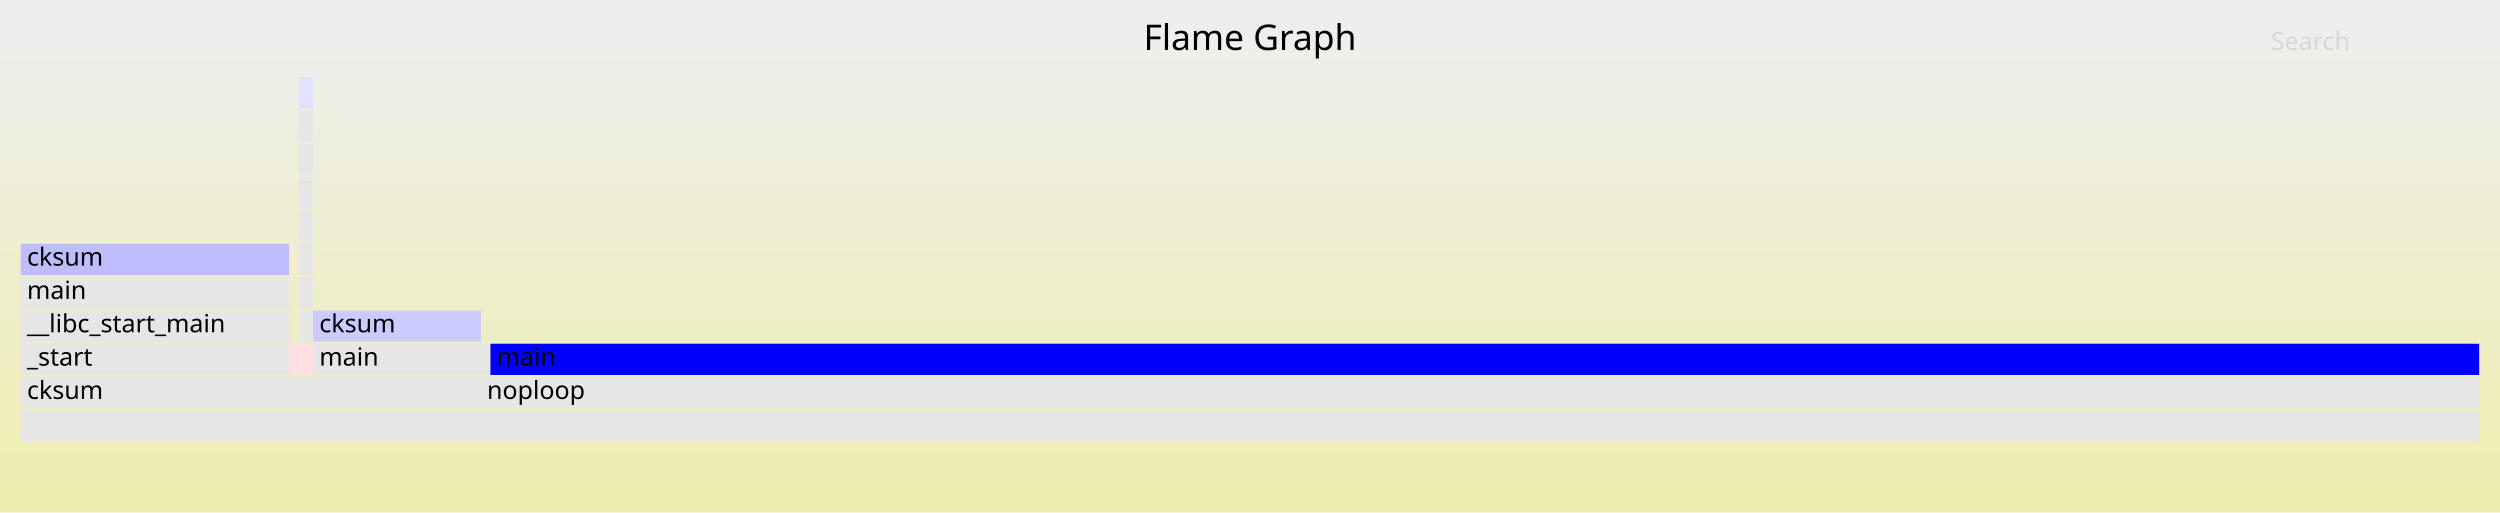
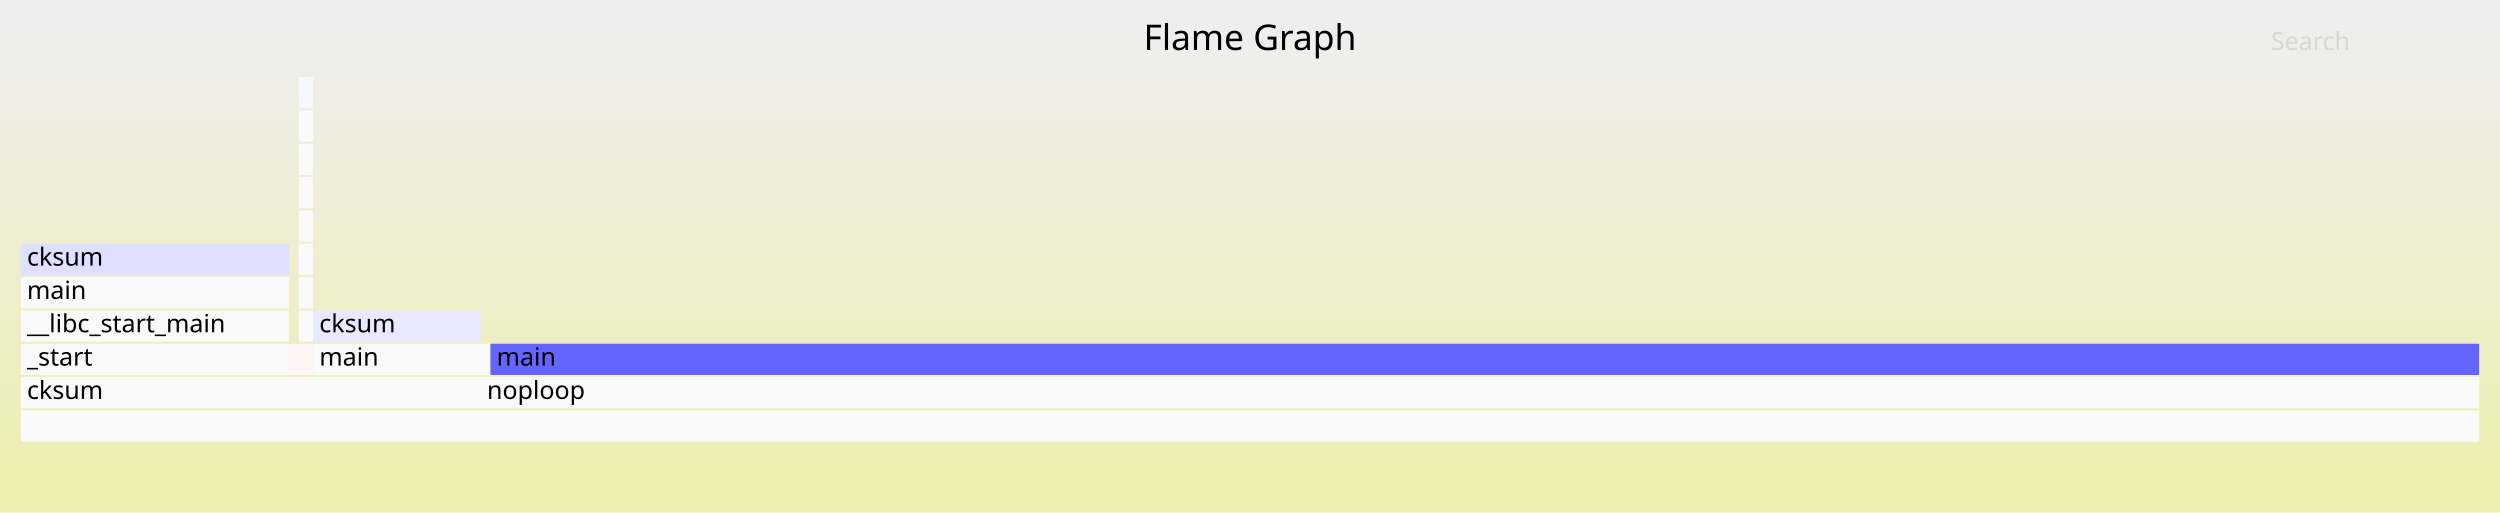
<svg xmlns="http://www.w3.org/2000/svg" version="1.1" width="1200" height="246" viewBox="0 0 1200 246">
  <defs>
    <linearGradient id="background" y1="0" y2="1" x1="0" x2="0">
      <stop stop-color="#eeeeee" offset="5%" />
      <stop stop-color="#eeeeb0" offset="95%" />
    </linearGradient>
  </defs>
  <style type="text/css">
text { font-family:"Verdana"; font-size:12px; fill:rgb(0,0,0); }
#title { text-anchor:middle; font-size:17px; }
#search { opacity:0.1; cursor:pointer; }
#search:hover, #search.show { opacity:1; }
#subtitle { text-anchor:middle; font-color:rgb(160,160,160); }
#unzoom { cursor:pointer; }
#frames &gt; *:hover { stroke:black; stroke-width:0.5; cursor:pointer; }
.hide { display:none; }
.parent { opacity:0.5; }
</style>
  <rect x="0" y="0" width="100%" height="246" fill="url(#background)" />
  <text id="title" x="50%" y="24.00">Flame Graph</text>
  <text id="details" x="10" y="229.00"> </text>
  <text id="unzoom" class="hide" x="10" y="24.00">Reset Zoom</text>
  <text id="search" x="1090" y="24.00">Search</text>
  <text id="matched" x="1090" y="229.00"> </text>
  <svg id="frames" x="10" width="1180">
    <g>
-       <rect x="0%" y="165" width="10.916%" height="15" fill="rgb(230,230,230)" />
+       <rect x="0%" y="165" width="10.916%" height="15" fill="rgb(250,250,250)" />
      <text x="0.25%" y="175.50">_start</text>
    </g>
    <g>
-       <rect x="0%" y="149" width="10.916%" height="15" fill="rgb(230,230,230)" />
+       <rect x="0%" y="149" width="10.916%" height="15" fill="rgb(250,250,250)" />
      <text x="0.25%" y="159.50">__libc_start_main</text>
    </g>
    <g>
-       <rect x="0%" y="133" width="10.916%" height="15" fill="rgb(230,230,230)" />
+       <rect x="0%" y="133" width="10.916%" height="15" fill="rgb(250,250,250)" />
      <text x="0.25%" y="143.50">main</text>
    </g>
    <g>
-       <rect x="0%" y="117" width="10.916%" height="15" fill="rgb(189,189,255)" />
+       <rect x="0%" y="117" width="10.916%" height="15" fill="rgb(223,223,255)" />
      <text x="0.25%" y="127.50">cksum</text>
    </g>
    <g>
-       <rect x="10.916%" y="165" width="0.975%" height="15" fill="rgb(255,223,223)" />
+       <rect x="10.916%" y="165" width="0.975%" height="15" fill="rgb(255,245,245)" />
      <text x="11.166%" y="175.50" />
    </g>
    <g>
-       <rect x="11.306%" y="149" width="0.585%" height="15" fill="rgb(230,230,230)" />
+       <rect x="11.306%" y="149" width="0.585%" height="15" fill="rgb(250,250,250)" />
      <text x="11.556%" y="159.50" />
    </g>
    <g>
-       <rect x="11.306%" y="133" width="0.585%" height="15" fill="rgb(230,230,230)" />
+       <rect x="11.306%" y="133" width="0.585%" height="15" fill="rgb(250,250,250)" />
      <text x="11.556%" y="143.50" />
    </g>
    <g>
-       <rect x="11.306%" y="117" width="0.585%" height="15" fill="rgb(230,230,230)" />
+       <rect x="11.306%" y="117" width="0.585%" height="15" fill="rgb(250,250,250)" />
      <text x="11.556%" y="127.50" />
    </g>
    <g>
-       <rect x="11.306%" y="101" width="0.585%" height="15" fill="rgb(230,230,230)" />
+       <rect x="11.306%" y="101" width="0.585%" height="15" fill="rgb(250,250,250)" />
      <text x="11.556%" y="111.50" />
    </g>
    <g>
-       <rect x="11.306%" y="85" width="0.585%" height="15" fill="rgb(230,230,230)" />
+       <rect x="11.306%" y="85" width="0.585%" height="15" fill="rgb(250,250,250)" />
      <text x="11.556%" y="95.50" />
    </g>
    <g>
-       <rect x="11.306%" y="69" width="0.585%" height="15" fill="rgb(230,230,230)" />
+       <rect x="11.306%" y="69" width="0.585%" height="15" fill="rgb(250,250,250)" />
      <text x="11.556%" y="79.50" />
    </g>
    <g>
-       <rect x="11.306%" y="53" width="0.585%" height="15" fill="rgb(230,230,230)" />
+       <rect x="11.306%" y="53" width="0.585%" height="15" fill="rgb(250,250,250)" />
      <text x="11.556%" y="63.50" />
    </g>
    <g>
-       <rect x="11.306%" y="37" width="0.585%" height="15" fill="rgb(226,226,255)" />
+       <rect x="11.306%" y="37" width="0.585%" height="15" fill="rgb(247,247,255)" />
      <text x="11.556%" y="47.50" />
    </g>
    <g>
-       <rect x="0%" y="181" width="18.713%" height="15" fill="rgb(230,230,230)" />
+       <rect x="0%" y="181" width="18.713%" height="15" fill="rgb(250,250,250)" />
      <text x="0.25%" y="191.50">cksum</text>
    </g>
    <g>
-       <rect x="11.891%" y="165" width="6.823%" height="15" fill="rgb(230,230,230)" />
+       <rect x="11.891%" y="165" width="6.823%" height="15" fill="rgb(250,250,250)" />
      <text x="12.141%" y="175.50">main</text>
    </g>
    <g>
-       <rect x="11.891%" y="149" width="6.823%" height="15" fill="rgb(203,203,255)" />
+       <rect x="11.891%" y="149" width="6.823%" height="15" fill="rgb(232,232,255)" />
      <text x="12.141%" y="159.50">cksum</text>
    </g>
    <g>
-       <rect x="18.713%" y="165" width="0.39%" height="15" fill="rgb(230,230,230)" />
+       <rect x="18.713%" y="165" width="0.39%" height="15" fill="rgb(250,250,250)" />
      <text x="18.963%" y="175.50" />
    </g>
    <g>
-       <rect x="0%" y="197" width="100%" height="15" fill="rgb(230,230,230)" />
+       <rect x="0%" y="197" width="100%" height="15" fill="rgb(250,250,250)" />
      <text x="0.25%" y="207.50" />
    </g>
    <g>
-       <rect x="18.713%" y="181" width="81.287%" height="15" fill="rgb(230,230,230)" />
+       <rect x="18.713%" y="181" width="81.287%" height="15" fill="rgb(250,250,250)" />
      <text x="18.963%" y="191.50">noploop</text>
    </g>
    <g>
-       <rect x="19.103%" y="165" width="80.897%" height="15" fill="rgb(0,0,255)" />
+       <rect x="19.103%" y="165" width="80.897%" height="15" fill="rgb(100,100,255)" />
      <text x="19.353%" y="175.50">main</text>
    </g>
  </svg>
</svg>
